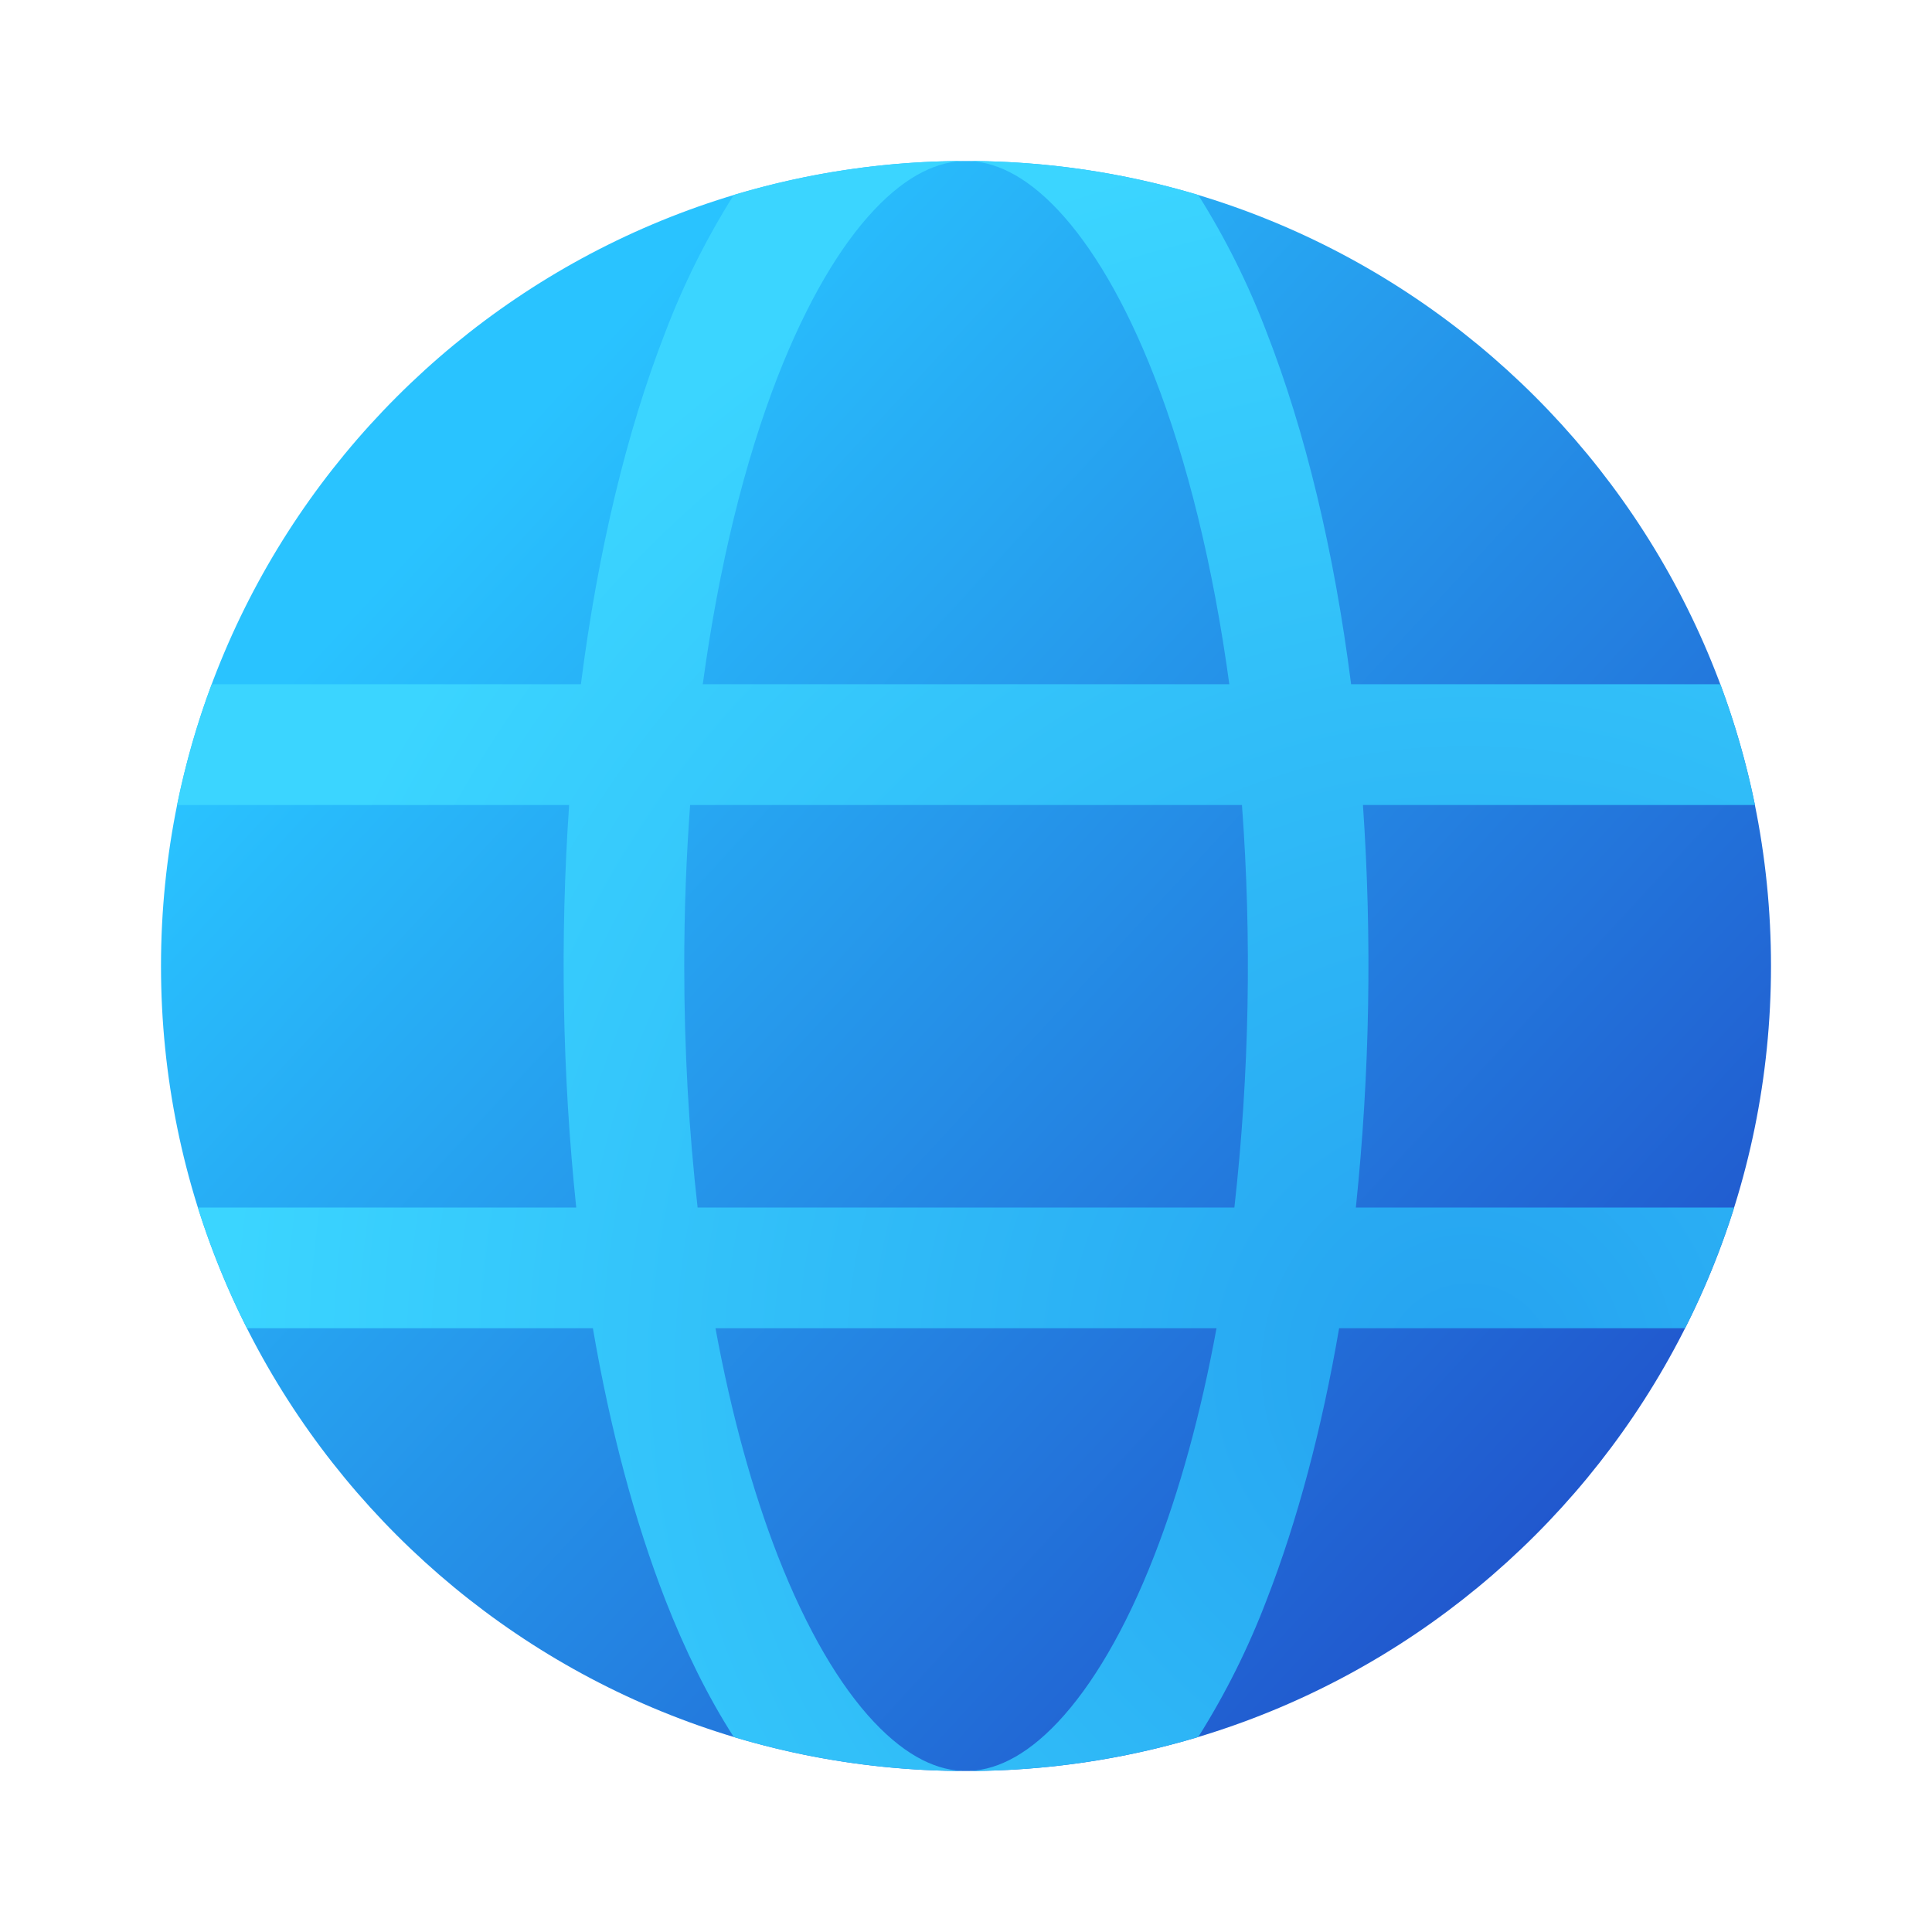
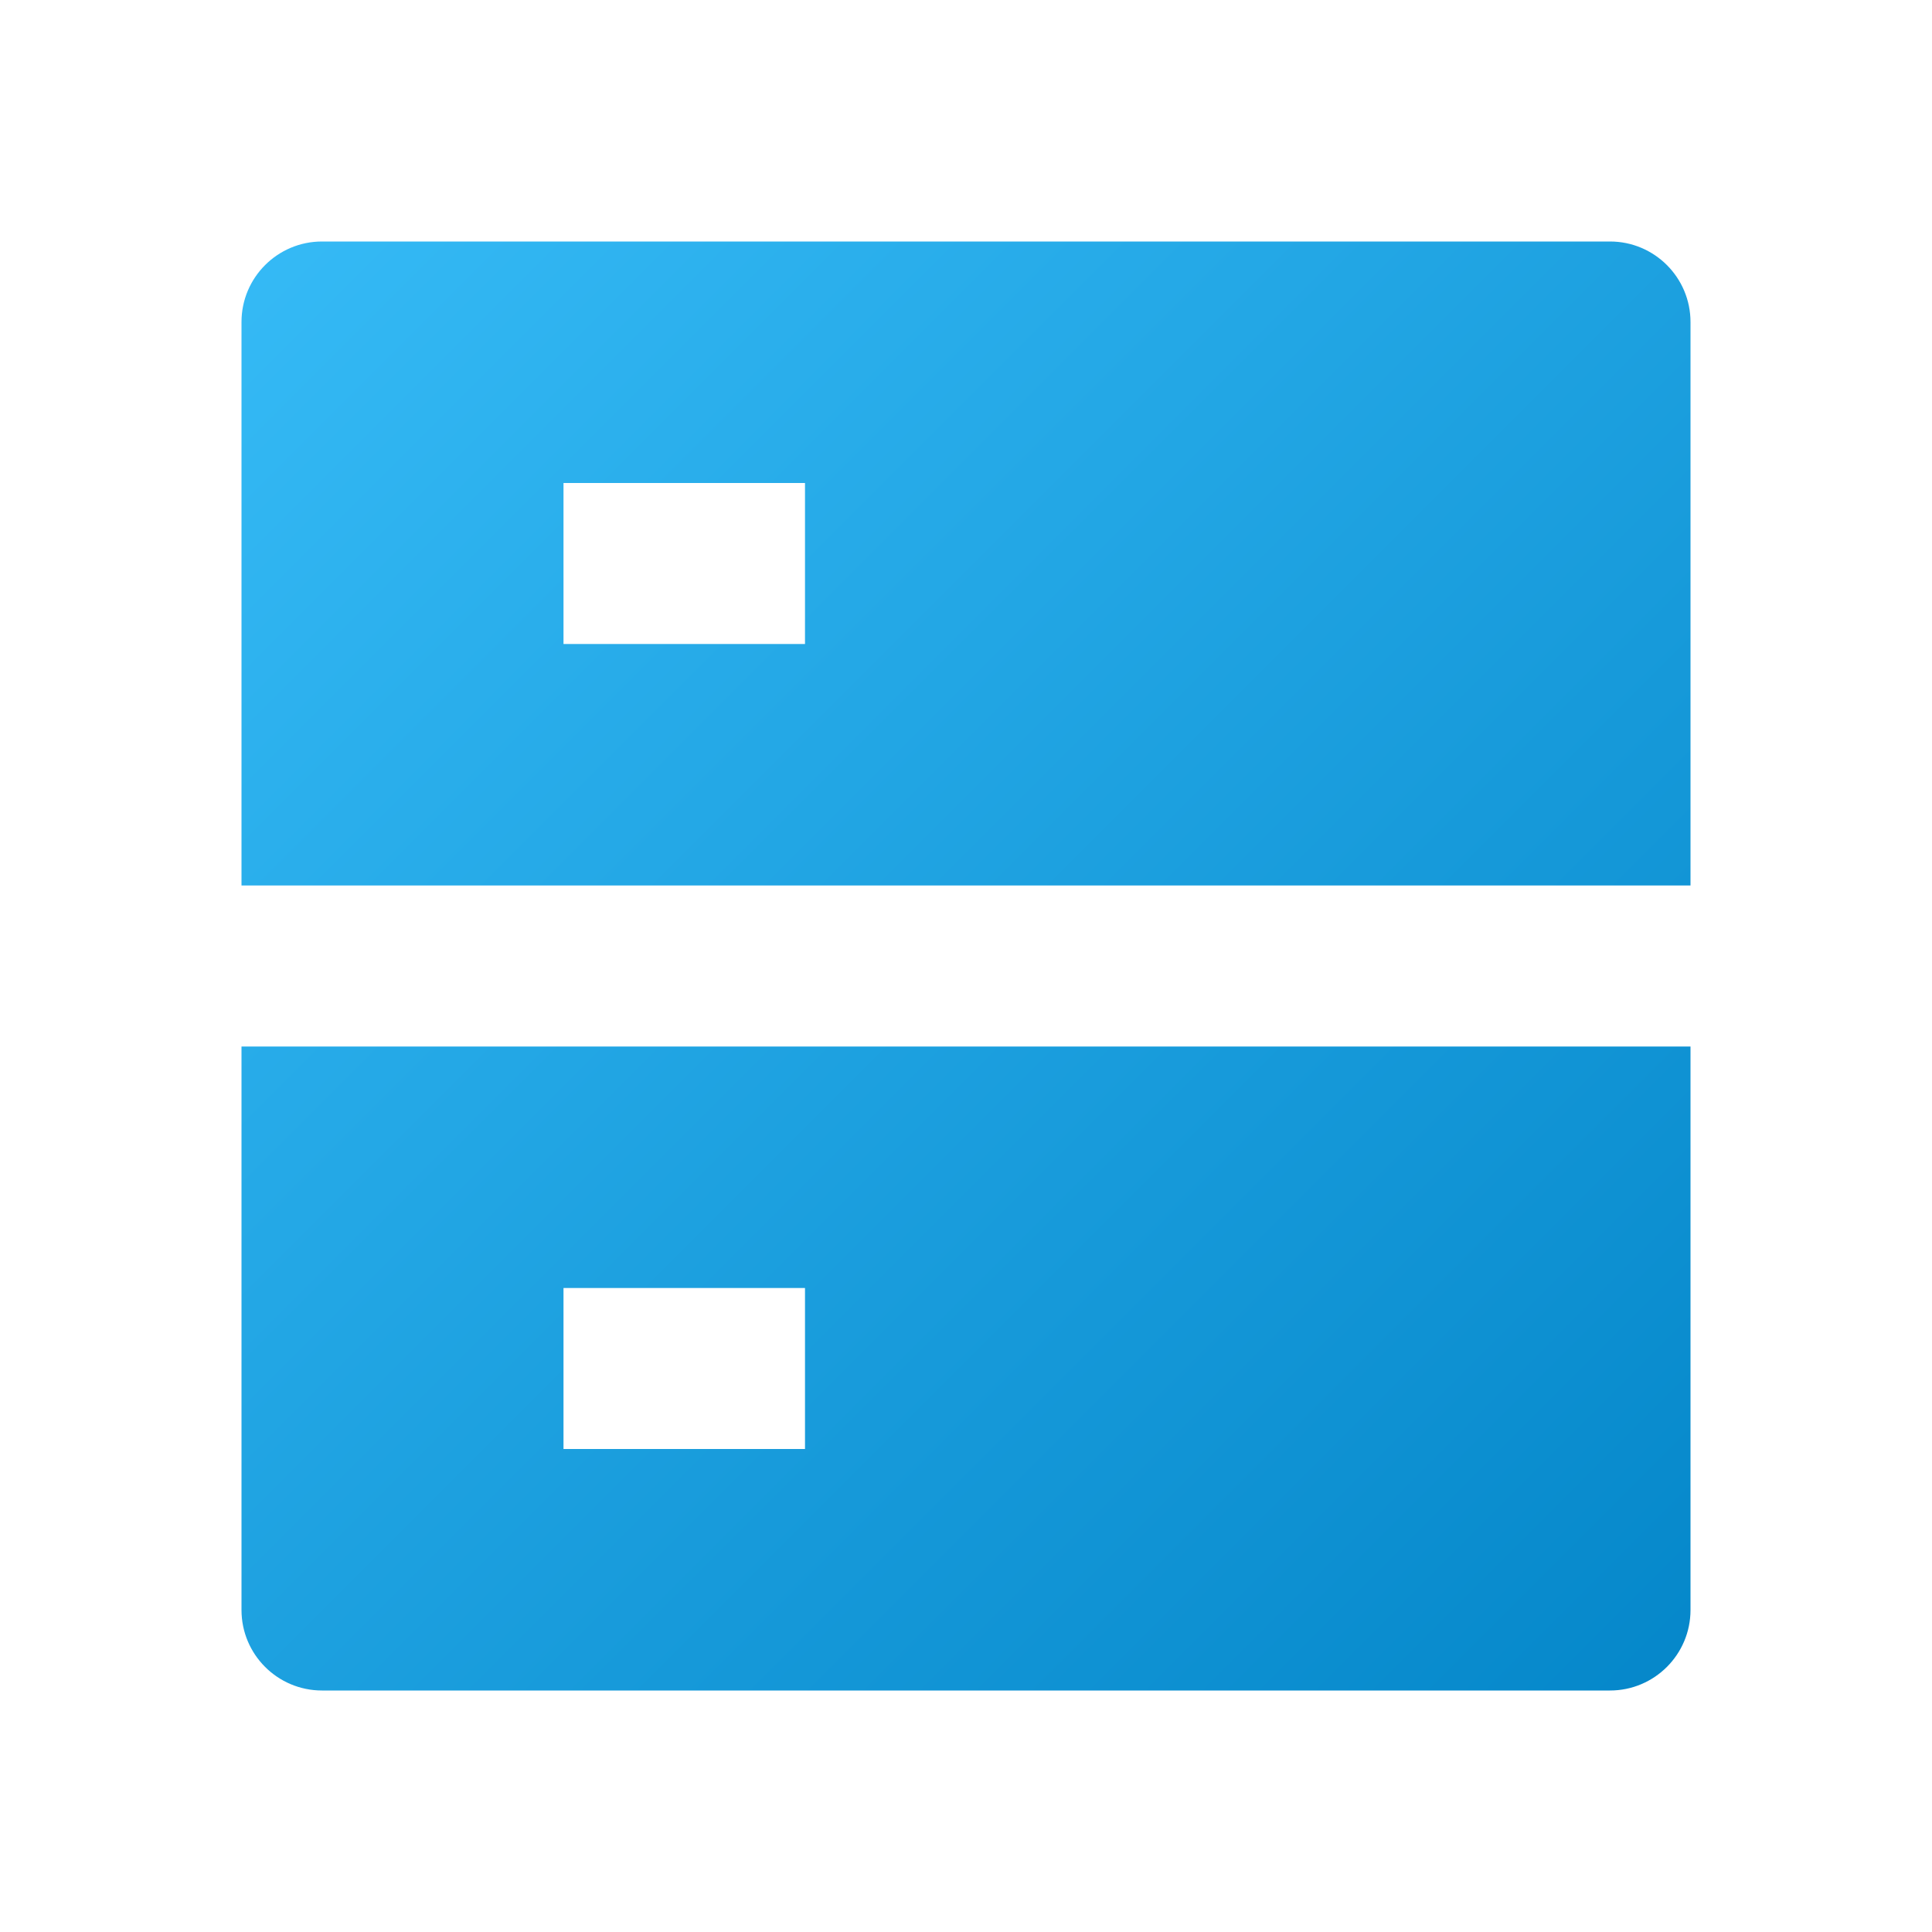
<svg xmlns="http://www.w3.org/2000/svg" viewBox="0 0 24 24" width="24" height="24">
+   <defs>
+     <linearGradient id="ri_nodes" x1="2" y1="2" x2="22" y2="22" gradientUnits="userSpaceOnUse">
+       <stop stop-color="#38bdf8" />
+       <stop offset="1" stop-color="#0284c7" />
+     </linearGradient>
+   </defs>
  <g fill="none">
-     <path fill="url(#SVGMmOBQdsL)" d="M12 22c5.523 0 10-4.477 10-10S17.523 2 12 2S2 6.477 2 12s4.477 10 10 10" />
-     <path fill="url(#SVGkjxtvv0q)" fill-rule="evenodd" d="M9.115 2.422a9.6 9.6 0 0 0-.85 1.704c-.48 1.23-.838 2.723-1.049 4.374H2.63q-.271.725-.43 1.5h4.87a29 29 0 0 0 .088 5h-4.7q.246.78.61 1.5h4.297c.215 1.255.52 2.397.9 3.374c.246.63.53 1.205.85 1.704A10 10 0 0 0 12 22a10 10 0 0 0 2.885-.422a9.6 9.6 0 0 0 .85-1.704c.38-.977.685-2.119.9-3.374h4.298q.364-.72.61-1.5h-4.7a29 29 0 0 0 .088-5h4.87a10 10 0 0 0-.43-1.5h-4.587c-.21-1.651-.57-3.144-1.05-4.374a9.6 9.6 0 0 0-.849-1.704A10 10 0 0 0 12 2a10 10 0 0 0-2.885.422M8.73 8.5c.2-1.47.522-2.774.934-3.829c.36-.92.77-1.612 1.194-2.062C11.278 2.163 11.663 2 12 2s.723.163 1.143.609c.423.45.835 1.142 1.194 2.062c.412 1.055.734 2.36.934 3.829zM12 22c.338 0 .723-.163 1.143-.609c.423-.45.835-1.142 1.194-2.062c.316-.81.58-1.765.775-2.829H8.888c.196 1.064.46 2.02.775 2.829c.36.92.77 1.612 1.194 2.062c.42.446.805.609 1.143.609M8.5 12c0 1.048.058 2.055.166 3h6.668a27 27 0 0 0 .094-5H8.573a27 27 0 0 0-.073 2" clip-rule="evenodd" />
-     <defs>
-       <radialGradient id="SVGkjxtvv0q" cx="0" cy="0" r="1" gradientTransform="rotate(224.662 12.654 4.738)scale(16.0089 16.0078)" gradientUnits="userSpaceOnUse">
-         <stop stop-color="#25a2f0" />
-         <stop offset=".974" stop-color="#3bd5ff" />
-       </radialGradient>
-       <linearGradient id="SVGMmOBQdsL" x1="6.444" x2="20.889" y1="5.333" y2="18.667" gradientUnits="userSpaceOnUse">
-         <stop stop-color="#29c3ff" />
-         <stop offset="1" stop-color="#2052cb" />
-       </linearGradient>
-     </defs>
+     <path fill="url(#ri_nodes)" d="M4 3H20C20.552 3 21 3.448 21 4V11H3V4C3 3.448 3.448 3 4 3ZM3 13H21V20C21 20.552 20.552 21 20 21H4C3.448 21 3 20.552 3 20V13ZM7 16V18H10V16H7ZM7 6V8H10V6H7Z" />
  </g>
</svg>
